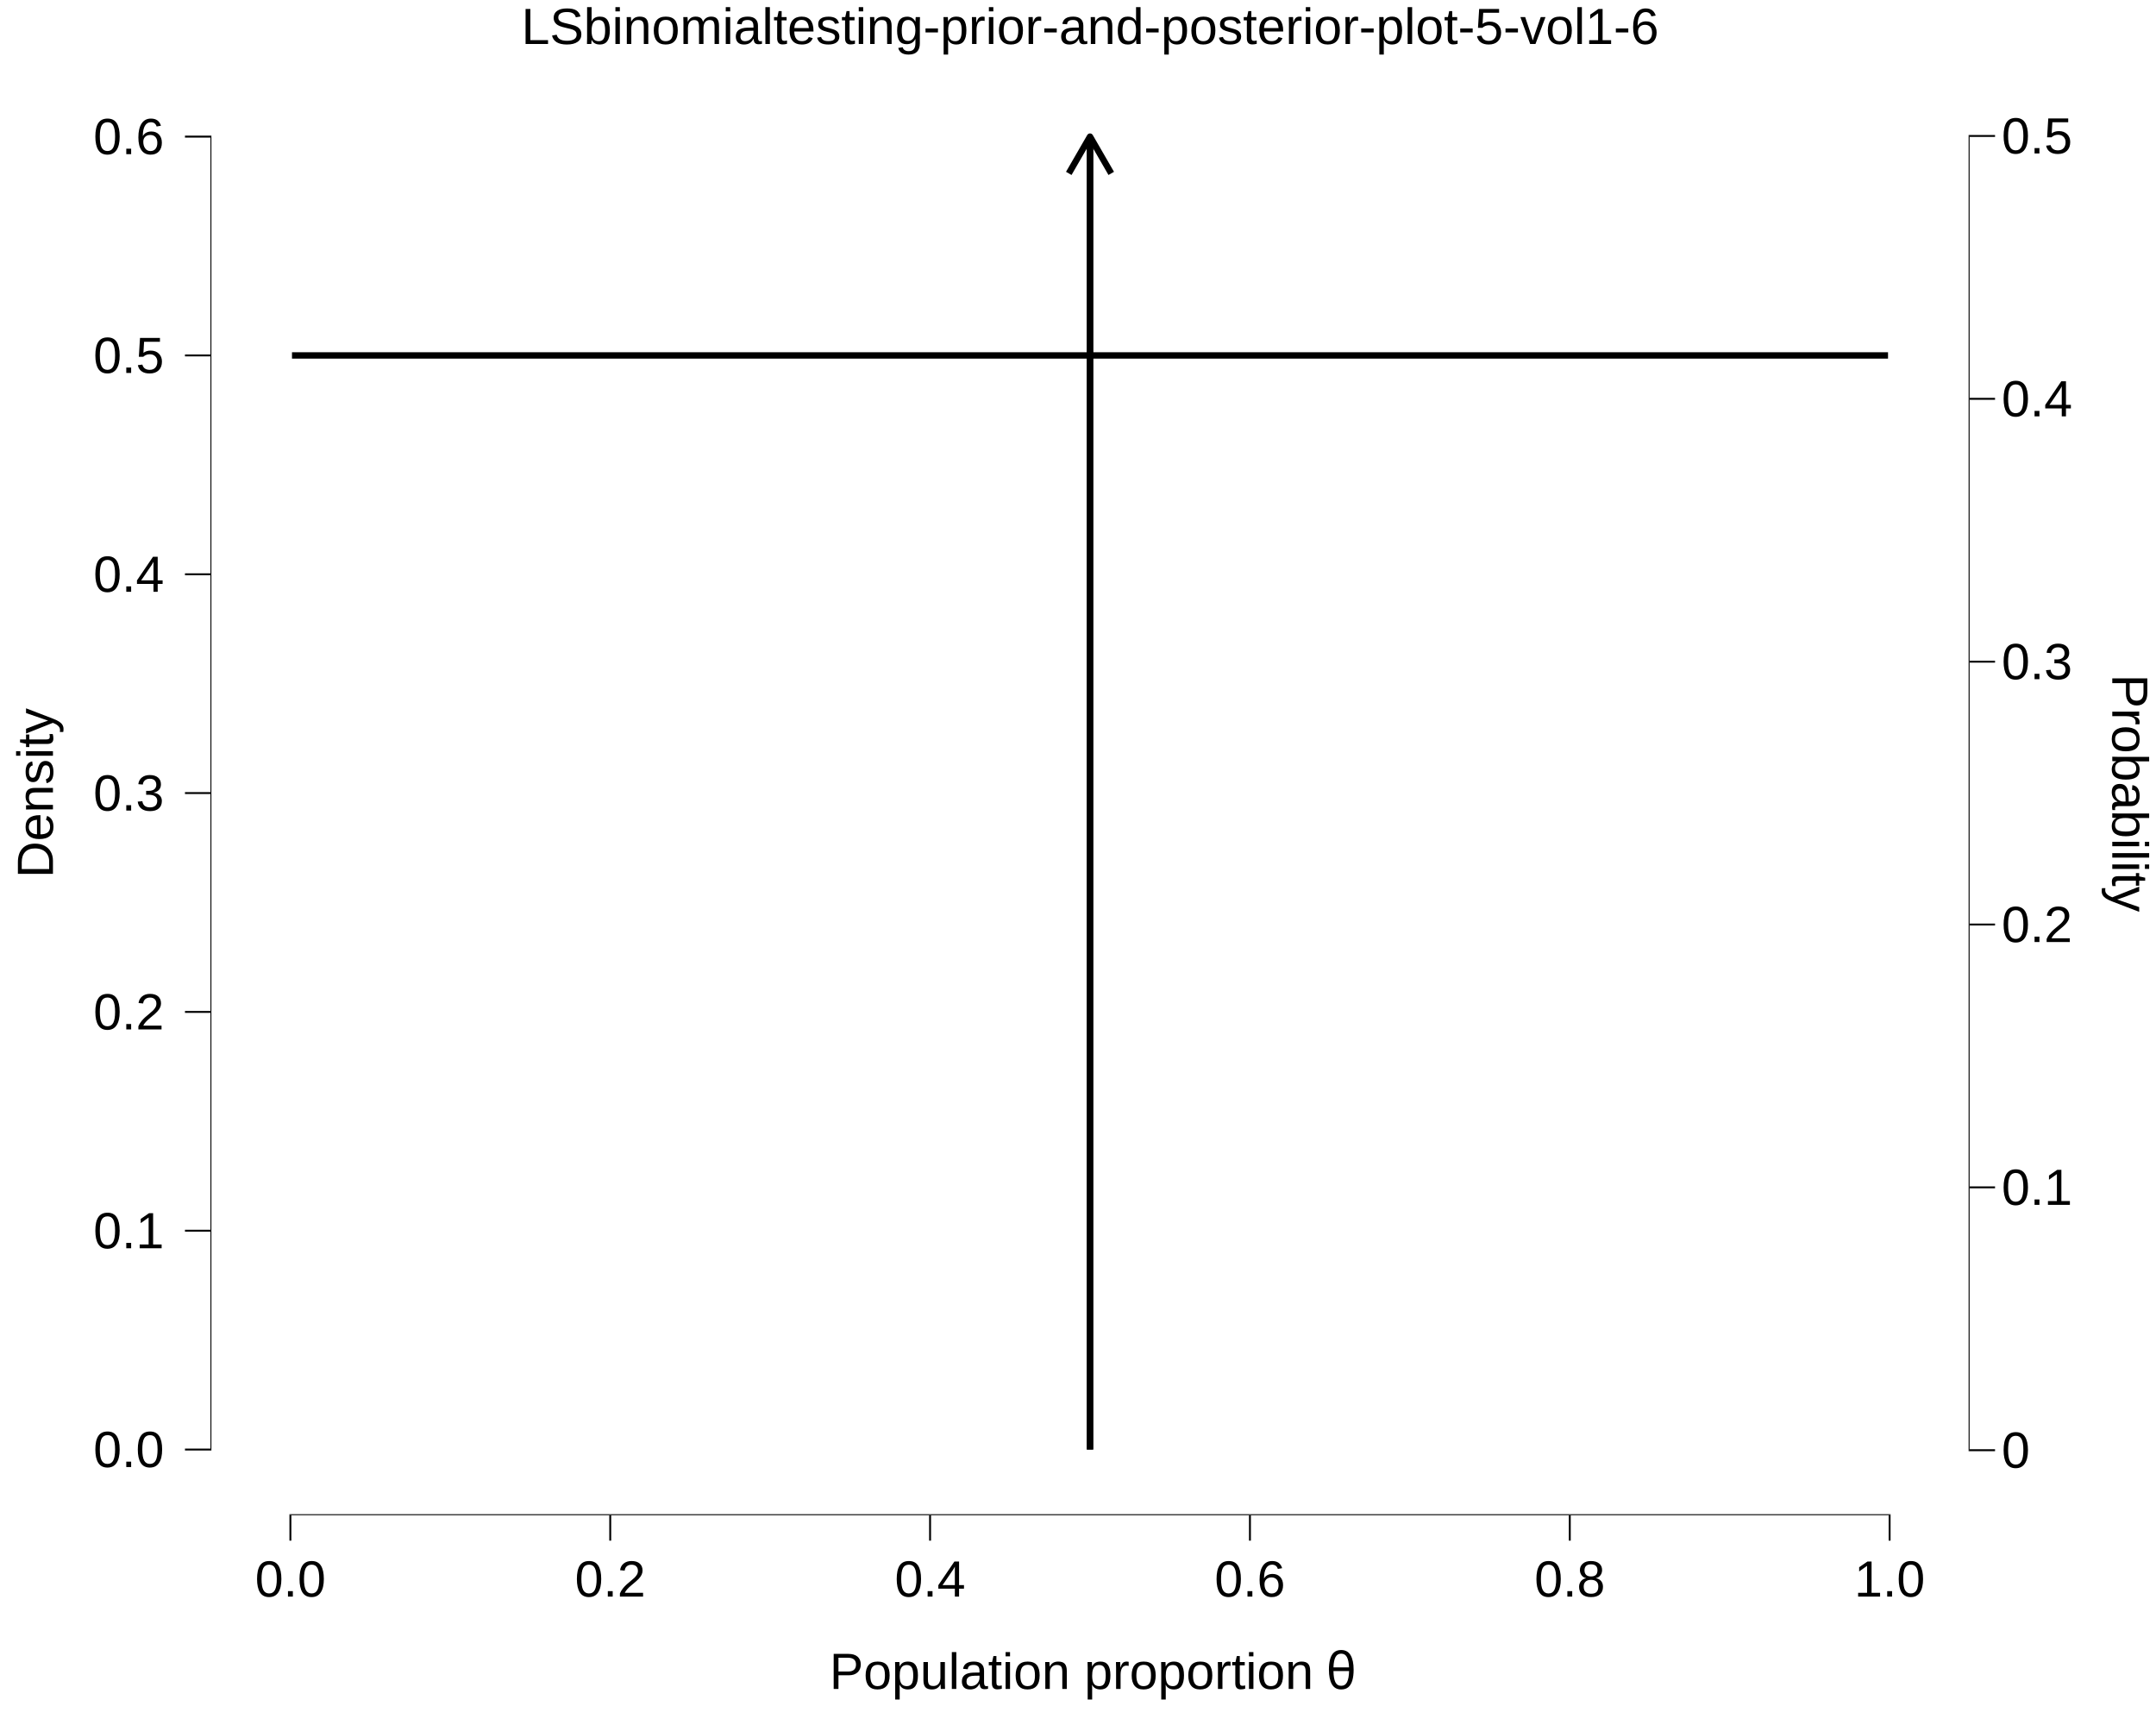
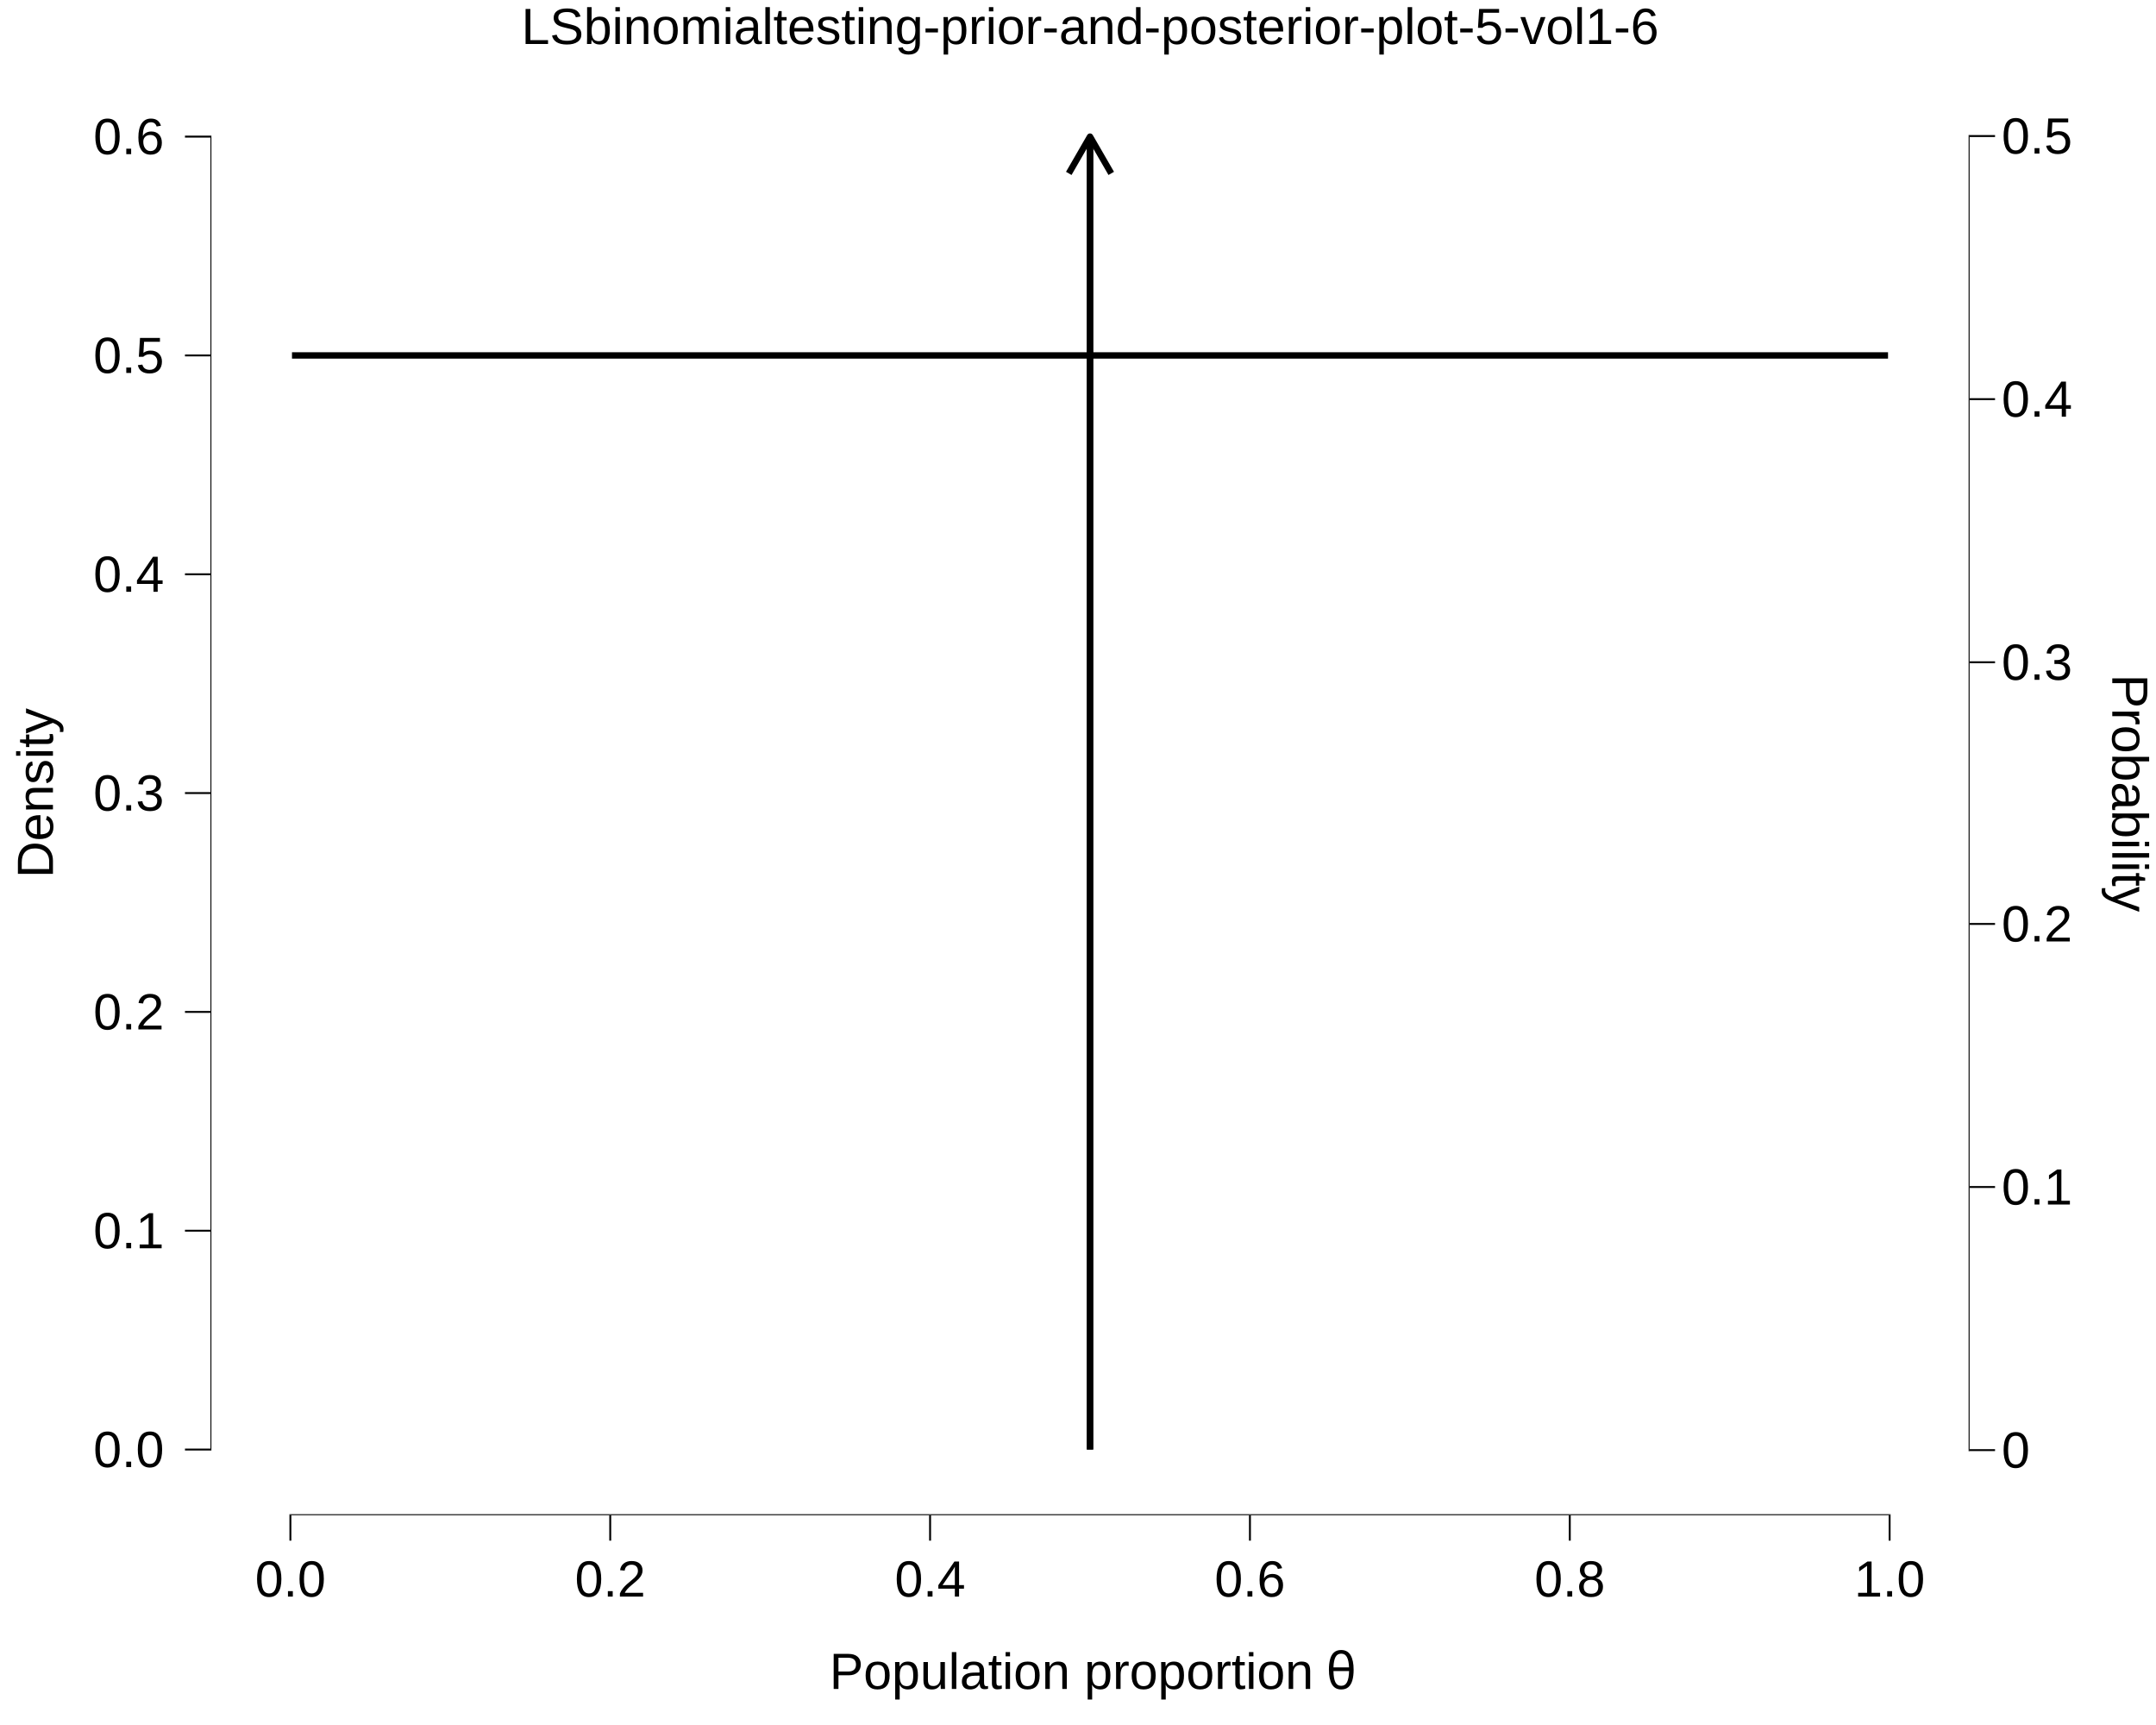
<svg xmlns="http://www.w3.org/2000/svg" viewBox="0 0 720.00 576.00">
  <defs>
    <style type="text/css">
    line, polyline, polygon, path, rect, circle {
      fill: none;
      stroke: #000000;
      stroke-linecap: round;
      stroke-linejoin: round;
      stroke-miterlimit: 10.00;
    }
  </style>
  </defs>
  <rect width="100%" height="100%" style="stroke: none; fill: #FFFFFF;" />
  <rect x="0.00" y="0.00" width="720.00" height="576.00" style="stroke-width: 10.67; stroke: none;" />
  <defs>
    <clipPath id="cpNzAuMjh8NjU3Ljc0fDUwNS45NHwyMy43MA==">
      <rect x="70.28" y="23.70" width="587.47" height="482.24" />
    </clipPath>
  </defs>
  <rect x="70.28" y="23.70" width="587.47" height="482.24" style="stroke-width: 10.67; stroke: none;" clip-path="url(#cpNzAuMjh8NjU3Ljc0fDUwNS45NHwyMy43MA==)" />
  <line x1="364.01" y1="484.02" x2="364.01" y2="45.62" style="stroke-width: 2.13; stroke-linecap: butt;" clip-path="url(#cpNzAuMjh8NjU3Ljc0fDUwNS45NHwyMy43MA==)" />
  <polyline points="371.10,57.90 364.01,45.62 356.92,57.90 " style="stroke-width: 2.13; stroke-linecap: butt;" clip-path="url(#cpNzAuMjh8NjU3Ljc0fDUwNS45NHwyMy43MA==)" />
  <line x1="364.01" y1="484.02" x2="364.01" y2="45.62" style="stroke-width: 2.13; stroke-linecap: butt;" clip-path="url(#cpNzAuMjh8NjU3Ljc0fDUwNS45NHwyMy43MA==)" />
  <polyline points="97.51,118.69 98.05,118.69 98.58,118.69 99.12,118.69 99.65,118.69 100.18,118.69 100.72,118.69 101.25,118.69 101.79,118.69 102.32,118.69 102.85,118.69 103.39,118.69 103.92,118.69 104.46,118.69 104.99,118.69 105.53,118.69 106.06,118.69 106.59,118.69 107.13,118.69 107.66,118.69 108.20,118.69 108.73,118.69 109.26,118.69 109.80,118.69 110.33,118.69 110.87,118.69 111.40,118.69 111.93,118.69 112.47,118.69 113.00,118.69 113.54,118.69 114.07,118.69 114.60,118.69 115.14,118.69 115.67,118.69 116.21,118.69 116.74,118.69 117.27,118.69 117.81,118.69 118.34,118.69 118.88,118.69 119.41,118.69 119.94,118.69 120.48,118.69 121.01,118.69 121.55,118.69 122.08,118.69 122.62,118.69 123.15,118.69 123.68,118.69 124.22,118.69 124.75,118.69 125.29,118.69 125.82,118.69 126.35,118.69 126.89,118.69 127.42,118.69 127.96,118.69 128.49,118.69 129.02,118.69 129.56,118.69 130.09,118.69 130.63,118.69 131.16,118.69 131.69,118.69 132.23,118.69 132.76,118.69 133.30,118.69 133.83,118.69 134.36,118.69 134.90,118.69 135.43,118.69 135.97,118.69 136.50,118.69 137.03,118.69 137.57,118.69 138.10,118.69 138.64,118.69 139.17,118.69 139.71,118.69 140.24,118.69 140.77,118.69 141.31,118.69 141.84,118.69 142.38,118.69 142.91,118.69 143.44,118.69 143.98,118.69 144.51,118.69 145.05,118.69 145.58,118.69 146.11,118.69 146.65,118.69 147.18,118.69 147.72,118.69 148.25,118.69 148.78,118.69 149.32,118.69 149.85,118.69 150.39,118.69 150.92,118.69 151.45,118.69 151.99,118.69 152.52,118.69 153.06,118.69 153.59,118.69 154.12,118.69 154.66,118.69 155.19,118.69 155.73,118.69 156.26,118.69 156.79,118.69 157.33,118.69 157.86,118.69 158.40,118.69 158.93,118.69 159.47,118.69 160.00,118.69 160.53,118.69 161.07,118.69 161.60,118.69 162.14,118.69 162.67,118.69 163.20,118.69 163.74,118.69 164.27,118.69 164.81,118.69 165.34,118.69 165.87,118.69 166.41,118.69 166.94,118.69 167.48,118.69 168.01,118.69 168.54,118.69 169.08,118.69 169.61,118.69 170.15,118.69 170.68,118.69 171.21,118.69 171.75,118.69 172.28,118.69 172.82,118.69 173.35,118.69 173.88,118.69 174.42,118.69 174.95,118.69 175.49,118.69 176.02,118.69 176.56,118.69 177.09,118.69 177.62,118.69 178.16,118.69 178.69,118.69 179.23,118.69 179.76,118.69 180.29,118.69 180.83,118.69 181.36,118.69 181.90,118.69 182.43,118.69 182.96,118.69 183.50,118.69 184.03,118.69 184.57,118.69 185.10,118.69 185.63,118.69 186.17,118.69 186.70,118.69 187.24,118.69 187.77,118.69 188.30,118.69 188.84,118.69 189.37,118.69 189.91,118.69 190.44,118.69 190.97,118.69 191.51,118.69 192.04,118.69 192.58,118.69 193.11,118.69 193.65,118.69 194.18,118.69 194.71,118.69 195.25,118.69 195.78,118.69 196.32,118.69 196.85,118.69 197.38,118.69 197.92,118.69 198.45,118.69 198.99,118.69 199.52,118.69 200.05,118.69 200.59,118.69 201.12,118.69 201.66,118.69 202.19,118.69 202.72,118.69 203.26,118.69 203.79,118.69 204.33,118.69 204.86,118.69 205.39,118.69 205.93,118.69 206.46,118.69 207.00,118.69 207.53,118.69 208.06,118.69 208.60,118.69 209.13,118.69 209.67,118.69 210.20,118.69 210.73,118.69 211.27,118.69 211.80,118.69 212.34,118.69 212.87,118.69 213.41,118.69 213.94,118.69 214.47,118.69 215.01,118.69 215.54,118.69 216.08,118.69 216.61,118.69 217.14,118.69 217.68,118.69 218.21,118.69 218.75,118.69 219.28,118.69 219.81,118.69 220.35,118.69 220.88,118.69 221.42,118.69 221.95,118.69 222.48,118.69 223.02,118.69 223.55,118.69 224.09,118.69 224.62,118.69 225.15,118.69 225.69,118.69 226.22,118.69 226.76,118.69 227.29,118.69 227.82,118.69 228.36,118.69 228.89,118.69 229.43,118.69 229.96,118.69 230.50,118.69 231.03,118.69 231.56,118.69 232.10,118.69 232.63,118.69 233.17,118.69 233.70,118.69 234.23,118.69 234.77,118.69 235.30,118.69 235.84,118.69 236.37,118.69 236.90,118.69 237.44,118.69 237.97,118.69 238.51,118.69 239.04,118.69 239.57,118.69 240.11,118.69 240.64,118.69 241.18,118.69 241.71,118.69 242.24,118.69 242.78,118.69 243.31,118.69 243.85,118.69 244.38,118.69 244.91,118.69 245.45,118.69 245.98,118.69 246.52,118.69 247.05,118.69 247.59,118.69 248.12,118.69 248.65,118.69 249.19,118.69 249.72,118.69 250.26,118.69 250.79,118.69 251.32,118.69 251.86,118.69 252.39,118.69 252.93,118.69 253.46,118.69 253.99,118.69 254.53,118.69 255.06,118.69 255.60,118.69 256.13,118.69 256.66,118.69 257.20,118.69 257.73,118.69 258.27,118.69 258.80,118.69 259.33,118.69 259.87,118.69 260.40,118.69 260.94,118.69 261.47,118.69 262.00,118.69 262.54,118.69 263.07,118.69 263.61,118.69 264.14,118.69 264.67,118.69 265.21,118.69 265.74,118.69 266.28,118.69 266.81,118.69 267.35,118.69 267.88,118.69 268.41,118.69 268.95,118.69 269.48,118.69 270.02,118.69 270.55,118.69 271.08,118.69 271.62,118.69 272.15,118.69 272.69,118.69 273.22,118.69 273.75,118.69 274.29,118.69 274.82,118.69 275.36,118.69 275.89,118.69 276.42,118.69 276.96,118.69 277.49,118.69 278.03,118.69 278.56,118.69 279.09,118.69 279.63,118.69 280.16,118.69 280.70,118.69 281.23,118.69 281.76,118.69 282.30,118.69 282.83,118.69 283.37,118.69 283.90,118.69 284.44,118.69 284.97,118.69 285.50,118.69 286.04,118.69 286.57,118.69 287.11,118.69 287.64,118.69 288.17,118.69 288.71,118.69 289.24,118.69 289.78,118.69 290.31,118.69 290.84,118.69 291.38,118.69 291.91,118.69 292.45,118.69 292.98,118.69 293.51,118.69 294.05,118.69 294.58,118.69 295.12,118.69 295.65,118.69 296.18,118.69 296.72,118.69 297.25,118.69 297.79,118.69 298.32,118.69 298.85,118.69 299.39,118.69 299.92,118.69 300.46,118.69 300.99,118.69 301.53,118.69 302.06,118.69 302.59,118.69 303.13,118.69 303.66,118.69 304.20,118.69 304.73,118.69 305.26,118.69 305.80,118.69 306.33,118.69 306.87,118.69 307.40,118.69 307.93,118.69 308.47,118.69 309.00,118.69 309.54,118.69 310.07,118.69 310.60,118.69 311.14,118.69 311.67,118.69 312.21,118.69 312.74,118.69 313.27,118.69 313.81,118.69 314.34,118.69 314.88,118.69 315.41,118.69 315.94,118.69 316.48,118.69 317.01,118.69 317.55,118.69 318.08,118.69 318.61,118.69 319.15,118.69 319.68,118.69 320.22,118.69 320.75,118.69 321.29,118.69 321.82,118.69 322.35,118.69 322.89,118.69 323.42,118.69 323.96,118.69 324.49,118.69 325.02,118.69 325.56,118.69 326.09,118.69 326.63,118.69 327.16,118.69 327.69,118.69 328.23,118.69 328.76,118.69 329.30,118.69 329.83,118.69 330.36,118.69 330.90,118.69 331.43,118.69 331.97,118.69 332.50,118.69 333.03,118.69 333.57,118.69 334.10,118.69 334.64,118.69 335.17,118.69 335.70,118.69 336.24,118.69 336.77,118.69 337.31,118.69 337.84,118.69 338.38,118.69 338.91,118.69 339.44,118.69 339.98,118.69 340.51,118.69 341.05,118.69 341.58,118.69 342.11,118.69 342.65,118.69 343.18,118.69 343.72,118.69 344.25,118.69 344.78,118.69 345.32,118.69 345.85,118.69 346.39,118.69 346.92,118.69 347.45,118.69 347.99,118.69 348.52,118.69 349.06,118.69 349.59,118.69 350.12,118.69 350.66,118.69 351.19,118.69 351.73,118.69 352.26,118.69 352.79,118.69 353.33,118.69 353.86,118.69 354.40,118.69 354.93,118.69 355.47,118.69 356.00,118.69 356.53,118.69 357.07,118.69 357.60,118.69 358.14,118.69 358.67,118.69 359.20,118.69 359.74,118.69 360.27,118.69 360.81,118.69 361.34,118.69 361.87,118.69 362.41,118.69 362.94,118.69 363.48,118.69 364.01,118.69 364.54,118.69 365.08,118.69 365.61,118.69 366.15,118.69 366.68,118.69 367.21,118.69 367.75,118.69 368.28,118.69 368.82,118.69 369.35,118.69 369.88,118.69 370.42,118.69 370.95,118.69 371.49,118.69 372.02,118.69 372.55,118.69 373.09,118.69 373.62,118.69 374.16,118.69 374.69,118.69 375.23,118.69 375.76,118.69 376.29,118.69 376.83,118.69 377.36,118.69 377.90,118.69 378.43,118.69 378.96,118.69 379.50,118.69 380.03,118.69 380.57,118.69 381.10,118.69 381.63,118.69 382.17,118.69 382.70,118.69 383.24,118.69 383.77,118.69 384.30,118.69 384.84,118.69 385.37,118.69 385.91,118.69 386.44,118.69 386.97,118.69 387.51,118.69 388.04,118.69 388.58,118.69 389.11,118.69 389.64,118.69 390.18,118.69 390.71,118.69 391.25,118.69 391.78,118.69 392.32,118.69 392.85,118.69 393.38,118.69 393.92,118.69 394.45,118.69 394.99,118.69 395.52,118.69 396.05,118.69 396.59,118.69 397.12,118.69 397.66,118.69 398.19,118.69 398.72,118.69 399.26,118.69 399.79,118.69 400.33,118.69 400.86,118.69 401.39,118.69 401.93,118.69 402.46,118.69 403.00,118.69 403.53,118.69 404.06,118.69 404.60,118.69 405.13,118.69 405.67,118.69 406.20,118.69 406.73,118.69 407.27,118.69 407.80,118.69 408.34,118.69 408.87,118.69 409.40,118.69 409.94,118.69 410.47,118.69 411.01,118.69 411.54,118.69 412.08,118.69 412.61,118.69 413.14,118.69 413.68,118.69 414.21,118.69 414.75,118.69 415.28,118.69 415.81,118.69 416.35,118.69 416.88,118.69 417.42,118.69 417.95,118.69 418.48,118.69 419.02,118.69 419.55,118.69 420.09,118.69 420.62,118.69 421.15,118.69 421.69,118.69 422.22,118.69 422.76,118.69 423.29,118.69 423.82,118.69 424.36,118.69 424.89,118.69 425.43,118.69 425.96,118.69 426.49,118.69 427.03,118.69 427.56,118.69 428.10,118.69 428.63,118.69 429.17,118.69 429.70,118.69 430.23,118.69 430.77,118.69 431.30,118.69 431.84,118.69 432.37,118.69 432.90,118.69 433.44,118.69 433.97,118.69 434.51,118.69 435.04,118.69 435.57,118.69 436.11,118.69 436.64,118.69 437.18,118.69 437.71,118.69 438.24,118.69 438.78,118.69 439.31,118.69 439.85,118.69 440.38,118.69 440.91,118.69 441.45,118.69 441.98,118.69 442.52,118.69 443.05,118.69 443.58,118.69 444.12,118.69 444.65,118.69 445.19,118.69 445.72,118.69 446.26,118.69 446.79,118.69 447.32,118.69 447.86,118.69 448.39,118.69 448.93,118.69 449.46,118.69 449.99,118.69 450.53,118.69 451.06,118.69 451.60,118.69 452.13,118.69 452.66,118.69 453.20,118.69 453.73,118.69 454.27,118.69 454.80,118.69 455.33,118.69 455.87,118.69 456.40,118.69 456.94,118.69 457.47,118.69 458.00,118.69 458.54,118.69 459.07,118.69 459.61,118.69 460.14,118.69 460.67,118.69 461.21,118.69 461.74,118.69 462.28,118.69 462.81,118.69 463.34,118.69 463.88,118.69 464.41,118.69 464.95,118.69 465.48,118.69 466.02,118.69 466.55,118.69 467.08,118.69 467.62,118.69 468.15,118.69 468.69,118.69 469.22,118.69 469.75,118.69 470.29,118.69 470.82,118.69 471.36,118.69 471.89,118.69 472.42,118.69 472.96,118.69 473.49,118.69 474.03,118.69 474.56,118.69 475.09,118.69 475.63,118.69 476.16,118.69 476.70,118.69 477.23,118.69 477.76,118.69 478.30,118.69 478.83,118.69 479.37,118.69 479.90,118.69 480.43,118.69 480.97,118.69 481.50,118.69 482.04,118.69 482.57,118.69 483.11,118.69 483.64,118.69 484.17,118.69 484.71,118.69 485.24,118.69 485.78,118.69 486.31,118.69 486.84,118.69 487.38,118.69 487.91,118.69 488.45,118.69 488.98,118.69 489.51,118.69 490.05,118.69 490.58,118.69 491.12,118.69 491.65,118.69 492.18,118.69 492.72,118.69 493.25,118.69 493.79,118.69 494.32,118.69 494.85,118.69 495.39,118.69 495.92,118.69 496.46,118.69 496.99,118.69 497.52,118.69 498.06,118.69 498.59,118.69 499.13,118.69 499.66,118.69 500.20,118.69 500.73,118.69 501.26,118.69 501.80,118.69 502.33,118.69 502.87,118.69 503.40,118.69 503.93,118.69 504.47,118.69 505.00,118.69 505.54,118.69 506.07,118.69 506.60,118.69 507.14,118.69 507.67,118.69 508.21,118.69 508.74,118.69 509.27,118.69 509.81,118.69 510.34,118.69 510.88,118.69 511.41,118.69 511.94,118.69 512.48,118.69 513.01,118.69 513.55,118.69 514.08,118.69 514.61,118.69 515.15,118.69 515.68,118.69 516.22,118.69 516.75,118.69 517.28,118.69 517.82,118.69 518.35,118.69 518.89,118.69 519.42,118.69 519.96,118.69 520.49,118.69 521.02,118.69 521.56,118.69 522.09,118.69 522.63,118.69 523.16,118.69 523.69,118.69 524.23,118.69 524.76,118.69 525.30,118.69 525.83,118.69 526.36,118.69 526.90,118.69 527.43,118.69 527.97,118.69 528.50,118.69 529.03,118.69 529.57,118.69 530.10,118.69 530.64,118.69 531.17,118.69 531.70,118.69 532.24,118.69 532.77,118.69 533.31,118.69 533.84,118.69 534.37,118.69 534.91,118.69 535.44,118.69 535.98,118.69 536.51,118.69 537.05,118.69 537.58,118.69 538.11,118.69 538.65,118.69 539.18,118.69 539.72,118.69 540.25,118.69 540.78,118.69 541.32,118.69 541.85,118.69 542.39,118.69 542.92,118.69 543.45,118.69 543.99,118.69 544.52,118.69 545.06,118.69 545.59,118.69 546.12,118.69 546.66,118.69 547.19,118.69 547.73,118.69 548.26,118.69 548.79,118.69 549.33,118.69 549.86,118.69 550.40,118.69 550.93,118.69 551.46,118.69 552.00,118.69 552.53,118.69 553.07,118.69 553.60,118.69 554.14,118.69 554.67,118.69 555.20,118.69 555.74,118.69 556.27,118.69 556.81,118.69 557.34,118.69 557.87,118.69 558.41,118.69 558.94,118.69 559.48,118.69 560.01,118.69 560.54,118.69 561.08,118.69 561.61,118.69 562.15,118.69 562.68,118.69 563.21,118.69 563.75,118.69 564.28,118.69 564.82,118.69 565.35,118.69 565.88,118.69 566.42,118.69 566.95,118.69 567.49,118.69 568.02,118.69 568.55,118.69 569.09,118.69 569.62,118.69 570.16,118.69 570.69,118.69 571.22,118.69 571.76,118.69 572.29,118.69 572.83,118.69 573.36,118.69 573.90,118.69 574.43,118.69 574.96,118.69 575.50,118.69 576.03,118.69 576.57,118.69 577.10,118.69 577.63,118.69 578.17,118.69 578.70,118.69 579.24,118.69 579.77,118.69 580.30,118.69 580.84,118.69 581.37,118.69 581.91,118.69 582.44,118.69 582.97,118.69 583.51,118.69 584.04,118.69 584.58,118.69 585.11,118.69 585.64,118.69 586.18,118.69 586.71,118.69 587.25,118.69 587.78,118.69 588.31,118.69 588.85,118.69 589.38,118.69 589.92,118.69 590.45,118.69 590.99,118.69 591.52,118.69 592.05,118.69 592.59,118.69 593.12,118.69 593.66,118.69 594.19,118.69 594.72,118.69 595.26,118.69 595.79,118.69 596.33,118.69 596.86,118.69 597.39,118.69 597.93,118.69 598.46,118.69 599.00,118.69 599.53,118.69 600.06,118.69 600.60,118.69 601.13,118.69 601.67,118.69 602.20,118.69 602.73,118.69 603.27,118.69 603.80,118.69 604.34,118.69 604.87,118.69 605.40,118.69 605.94,118.69 606.47,118.69 607.01,118.69 607.54,118.69 608.08,118.69 608.61,118.69 609.14,118.69 609.68,118.69 610.21,118.69 610.75,118.69 611.28,118.69 611.81,118.69 612.35,118.69 612.88,118.69 613.42,118.69 613.95,118.69 614.48,118.69 615.02,118.69 615.55,118.69 616.09,118.69 616.62,118.69 617.15,118.69 617.69,118.69 618.22,118.69 618.76,118.69 619.29,118.69 619.82,118.69 620.36,118.69 620.89,118.69 621.43,118.69 621.96,118.69 622.49,118.69 623.03,118.69 623.56,118.69 624.10,118.69 624.63,118.69 625.16,118.69 625.70,118.69 626.23,118.69 626.77,118.69 627.30,118.69 627.84,118.69 628.37,118.69 628.90,118.69 629.44,118.69 629.97,118.69 630.51,118.69 " style="stroke-width: 2.13; stroke-linecap: butt;" clip-path="url(#cpNzAuMjh8NjU3Ljc0fDUwNS45NHwyMy43MA==)" />
  <line x1="96.66" y1="505.94" x2="631.36" y2="505.94" style="stroke-width: 0.64; stroke-linecap: butt;" clip-path="url(#cpNzAuMjh8NjU3Ljc0fDUwNS45NHwyMy43MA==)" />
  <line x1="70.28" y1="484.34" x2="70.28" y2="45.30" style="stroke-width: 0.64; stroke-linecap: butt;" clip-path="url(#cpNzAuMjh8NjU3Ljc0fDUwNS45NHwyMy43MA==)" />
  <line x1="657.74" y1="484.56" x2="657.74" y2="45.08" style="stroke-width: 0.64; stroke-linecap: butt;" clip-path="url(#cpNzAuMjh8NjU3Ljc0fDUwNS45NHwyMy43MA==)" />
  <rect x="70.28" y="23.70" width="587.47" height="482.24" style="stroke-width: 0.00; stroke: none;" clip-path="url(#cpNzAuMjh8NjU3Ljc0fDUwNS45NHwyMy43MA==)" />
  <defs>
    <clipPath id="cpMC4wMHw3MjAuMDB8NTc2LjAwfDAuMDA=">
      <rect x="0.00" y="0.00" width="720.00" height="576.00" />
    </clipPath>
  </defs>
  <polyline points="70.28,505.94 70.28,23.70 " style="stroke-width: 0.00; stroke: none; stroke-linecap: butt;" clip-path="url(#cpMC4wMHw3MjAuMDB8NTc2LjAwfDAuMDA=)" />
  <g clip-path="url(#cpMC4wMHw3MjAuMDB8NTc2LjAwfDAuMDA=)">
    <text x="31.17" y="489.87" style="font-size: 17.00px; font-family: Liberation Sans;" textLength="23.62px" lengthAdjust="spacingAndGlyphs">0.0</text>
  </g>
  <g clip-path="url(#cpMC4wMHw3MjAuMDB8NTc2LjAwfDAuMDA=)">
    <text x="31.17" y="416.81" style="font-size: 17.00px; font-family: Liberation Sans;" textLength="23.62px" lengthAdjust="spacingAndGlyphs">0.1</text>
  </g>
  <g clip-path="url(#cpMC4wMHw3MjAuMDB8NTc2LjAwfDAuMDA=)">
    <text x="31.17" y="343.74" style="font-size: 17.00px; font-family: Liberation Sans;" textLength="23.62px" lengthAdjust="spacingAndGlyphs">0.2</text>
  </g>
  <g clip-path="url(#cpMC4wMHw3MjAuMDB8NTc2LjAwfDAuMDA=)">
    <text x="31.17" y="270.67" style="font-size: 17.00px; font-family: Liberation Sans;" textLength="23.62px" lengthAdjust="spacingAndGlyphs">0.3</text>
  </g>
  <g clip-path="url(#cpMC4wMHw3MjAuMDB8NTc2LjAwfDAuMDA=)">
    <text x="31.17" y="197.61" style="font-size: 17.00px; font-family: Liberation Sans;" textLength="23.62px" lengthAdjust="spacingAndGlyphs">0.4</text>
  </g>
  <g clip-path="url(#cpMC4wMHw3MjAuMDB8NTc2LjAwfDAuMDA=)">
    <text x="31.17" y="124.54" style="font-size: 17.00px; font-family: Liberation Sans;" textLength="23.62px" lengthAdjust="spacingAndGlyphs">0.5</text>
  </g>
  <g clip-path="url(#cpMC4wMHw3MjAuMDB8NTc2LjAwfDAuMDA=)">
    <text x="31.17" y="51.47" style="font-size: 17.00px; font-family: Liberation Sans;" textLength="23.62px" lengthAdjust="spacingAndGlyphs">0.6</text>
  </g>
  <polyline points="61.77,484.02 70.28,484.02 " style="stroke-width: 0.64; stroke-linecap: butt;" clip-path="url(#cpMC4wMHw3MjAuMDB8NTc2LjAwfDAuMDA=)" />
  <polyline points="61.77,410.95 70.28,410.95 " style="stroke-width: 0.64; stroke-linecap: butt;" clip-path="url(#cpMC4wMHw3MjAuMDB8NTc2LjAwfDAuMDA=)" />
  <polyline points="61.77,337.89 70.28,337.89 " style="stroke-width: 0.64; stroke-linecap: butt;" clip-path="url(#cpMC4wMHw3MjAuMDB8NTc2LjAwfDAuMDA=)" />
  <polyline points="61.77,264.82 70.28,264.82 " style="stroke-width: 0.64; stroke-linecap: butt;" clip-path="url(#cpMC4wMHw3MjAuMDB8NTc2LjAwfDAuMDA=)" />
  <polyline points="61.77,191.76 70.28,191.76 " style="stroke-width: 0.64; stroke-linecap: butt;" clip-path="url(#cpMC4wMHw3MjAuMDB8NTc2LjAwfDAuMDA=)" />
  <polyline points="61.77,118.69 70.28,118.69 " style="stroke-width: 0.64; stroke-linecap: butt;" clip-path="url(#cpMC4wMHw3MjAuMDB8NTc2LjAwfDAuMDA=)" />
  <polyline points="61.77,45.62 70.28,45.62 " style="stroke-width: 0.64; stroke-linecap: butt;" clip-path="url(#cpMC4wMHw3MjAuMDB8NTc2LjAwfDAuMDA=)" />
  <polyline points="657.74,505.94 657.74,23.70 " style="stroke-width: 0.00; stroke: none; stroke-linecap: butt;" clip-path="url(#cpMC4wMHw3MjAuMDB8NTc2LjAwfDAuMDA=)" />
-   <polyline points="657.74,484.24 666.25,484.24 " style="stroke-width: 0.64; stroke-linecap: butt;" clip-path="url(#cpMC4wMHw3MjAuMDB8NTc2LjAwfDAuMDA=)" />
-   <polyline points="657.74,396.47 666.25,396.47 " style="stroke-width: 0.64; stroke-linecap: butt;" clip-path="url(#cpMC4wMHw3MjAuMDB8NTc2LjAwfDAuMDA=)" />
-   <polyline points="657.74,308.71 666.25,308.71 " style="stroke-width: 0.64; stroke-linecap: butt;" clip-path="url(#cpMC4wMHw3MjAuMDB8NTc2LjAwfDAuMDA=)" />
-   <polyline points="657.74,220.94 666.25,220.94 " style="stroke-width: 0.64; stroke-linecap: butt;" clip-path="url(#cpMC4wMHw3MjAuMDB8NTc2LjAwfDAuMDA=)" />
-   <polyline points="657.74,133.17 666.25,133.17 " style="stroke-width: 0.64; stroke-linecap: butt;" clip-path="url(#cpMC4wMHw3MjAuMDB8NTc2LjAwfDAuMDA=)" />
-   <polyline points="657.74,45.40 666.25,45.40 " style="stroke-width: 0.64; stroke-linecap: butt;" clip-path="url(#cpMC4wMHw3MjAuMDB8NTc2LjAwfDAuMDA=)" />
+   <polyline points="657.74,484.22 666.25,484.22 " style="stroke-width: 0.64; stroke-linecap: butt;" clip-path="url(#cpMC4wMHw3MjAuMDB8NTc2LjAwfDAuMDA=)" />
+   <polyline points="657.74,396.36 666.25,396.36 " style="stroke-width: 0.64; stroke-linecap: butt;" clip-path="url(#cpMC4wMHw3MjAuMDB8NTc2LjAwfDAuMDA=)" />
+   <polyline points="657.74,308.51 666.25,308.51 " style="stroke-width: 0.64; stroke-linecap: butt;" clip-path="url(#cpMC4wMHw3MjAuMDB8NTc2LjAwfDAuMDA=)" />
+   <polyline points="657.74,221.14 666.25,221.14 " style="stroke-width: 0.64; stroke-linecap: butt;" clip-path="url(#cpMC4wMHw3MjAuMDB8NTc2LjAwfDAuMDA=)" />
+   <polyline points="657.74,133.28 666.25,133.28 " style="stroke-width: 0.64; stroke-linecap: butt;" clip-path="url(#cpMC4wMHw3MjAuMDB8NTc2LjAwfDAuMDA=)" />
+   <polyline points="657.74,45.43 666.25,45.43 " style="stroke-width: 0.64; stroke-linecap: butt;" clip-path="url(#cpMC4wMHw3MjAuMDB8NTc2LjAwfDAuMDA=)" />
  <g clip-path="url(#cpMC4wMHw3MjAuMDB8NTc2LjAwfDAuMDA=)">
-     <text x="668.44" y="490.09" style="font-size: 17.00px; font-family: Liberation Sans;" textLength="9.45px" lengthAdjust="spacingAndGlyphs">0</text>
+     <text x="668.44" y="490.07" style="font-size: 17.00px; font-family: Liberation Sans;" textLength="9.45px" lengthAdjust="spacingAndGlyphs">0</text>
  </g>
  <g clip-path="url(#cpMC4wMHw3MjAuMDB8NTc2LjAwfDAuMDA=)">
-     <text x="668.44" y="402.32" style="font-size: 17.00px; font-family: Liberation Sans;" textLength="23.62px" lengthAdjust="spacingAndGlyphs">0.1</text>
+     <text x="668.44" y="402.21" style="font-size: 17.00px; font-family: Liberation Sans;" textLength="23.62px" lengthAdjust="spacingAndGlyphs">0.1</text>
  </g>
  <g clip-path="url(#cpMC4wMHw3MjAuMDB8NTc2LjAwfDAuMDA=)">
-     <text x="668.44" y="314.56" style="font-size: 17.00px; font-family: Liberation Sans;" textLength="23.62px" lengthAdjust="spacingAndGlyphs">0.2</text>
+     <text x="668.44" y="314.36" style="font-size: 17.00px; font-family: Liberation Sans;" textLength="23.62px" lengthAdjust="spacingAndGlyphs">0.2</text>
  </g>
  <g clip-path="url(#cpMC4wMHw3MjAuMDB8NTc2LjAwfDAuMDA=)">
-     <text x="668.44" y="226.79" style="font-size: 17.00px; font-family: Liberation Sans;" textLength="23.62px" lengthAdjust="spacingAndGlyphs">0.3</text>
+     <text x="668.44" y="226.99" style="font-size: 17.00px; font-family: Liberation Sans;" textLength="23.62px" lengthAdjust="spacingAndGlyphs">0.3</text>
  </g>
  <g clip-path="url(#cpMC4wMHw3MjAuMDB8NTc2LjAwfDAuMDA=)">
-     <text x="668.44" y="139.02" style="font-size: 17.00px; font-family: Liberation Sans;" textLength="23.62px" lengthAdjust="spacingAndGlyphs">0.4</text>
+     <text x="668.44" y="139.13" style="font-size: 17.00px; font-family: Liberation Sans;" textLength="23.62px" lengthAdjust="spacingAndGlyphs">0.4</text>
  </g>
  <g clip-path="url(#cpMC4wMHw3MjAuMDB8NTc2LjAwfDAuMDA=)">
-     <text x="668.44" y="51.25" style="font-size: 17.00px; font-family: Liberation Sans;" textLength="23.62px" lengthAdjust="spacingAndGlyphs">0.5</text>
+     <text x="668.44" y="51.28" style="font-size: 17.00px; font-family: Liberation Sans;" textLength="23.62px" lengthAdjust="spacingAndGlyphs">0.5</text>
  </g>
  <polyline points="70.28,505.94 657.74,505.94 " style="stroke-width: 0.00; stroke: none; stroke-linecap: butt;" clip-path="url(#cpMC4wMHw3MjAuMDB8NTc2LjAwfDAuMDA=)" />
  <polyline points="96.98,514.44 96.98,505.94 " style="stroke-width: 0.64; stroke-linecap: butt;" clip-path="url(#cpMC4wMHw3MjAuMDB8NTc2LjAwfDAuMDA=)" />
  <polyline points="203.79,514.44 203.79,505.94 " style="stroke-width: 0.64; stroke-linecap: butt;" clip-path="url(#cpMC4wMHw3MjAuMDB8NTc2LjAwfDAuMDA=)" />
  <polyline points="310.60,514.44 310.60,505.94 " style="stroke-width: 0.64; stroke-linecap: butt;" clip-path="url(#cpMC4wMHw3MjAuMDB8NTc2LjAwfDAuMDA=)" />
  <polyline points="417.42,514.44 417.42,505.94 " style="stroke-width: 0.64; stroke-linecap: butt;" clip-path="url(#cpMC4wMHw3MjAuMDB8NTc2LjAwfDAuMDA=)" />
  <polyline points="524.23,514.44 524.23,505.94 " style="stroke-width: 0.64; stroke-linecap: butt;" clip-path="url(#cpMC4wMHw3MjAuMDB8NTc2LjAwfDAuMDA=)" />
  <polyline points="631.04,514.44 631.04,505.94 " style="stroke-width: 0.64; stroke-linecap: butt;" clip-path="url(#cpMC4wMHw3MjAuMDB8NTc2LjAwfDAuMDA=)" />
  <g clip-path="url(#cpMC4wMHw3MjAuMDB8NTc2LjAwfDAuMDA=)">
    <text x="85.17" y="533.12" style="font-size: 17.00px; font-family: Liberation Sans;" textLength="23.62px" lengthAdjust="spacingAndGlyphs">0.0</text>
  </g>
  <g clip-path="url(#cpMC4wMHw3MjAuMDB8NTc2LjAwfDAuMDA=)">
    <text x="191.98" y="533.12" style="font-size: 17.00px; font-family: Liberation Sans;" textLength="23.62px" lengthAdjust="spacingAndGlyphs">0.2</text>
  </g>
  <g clip-path="url(#cpMC4wMHw3MjAuMDB8NTc2LjAwfDAuMDA=)">
    <text x="298.79" y="533.12" style="font-size: 17.00px; font-family: Liberation Sans;" textLength="23.62px" lengthAdjust="spacingAndGlyphs">0.4</text>
  </g>
  <g clip-path="url(#cpMC4wMHw3MjAuMDB8NTc2LjAwfDAuMDA=)">
    <text x="405.60" y="533.12" style="font-size: 17.00px; font-family: Liberation Sans;" textLength="23.62px" lengthAdjust="spacingAndGlyphs">0.6</text>
  </g>
  <g clip-path="url(#cpMC4wMHw3MjAuMDB8NTc2LjAwfDAuMDA=)">
    <text x="512.42" y="533.12" style="font-size: 17.00px; font-family: Liberation Sans;" textLength="23.62px" lengthAdjust="spacingAndGlyphs">0.8</text>
  </g>
  <g clip-path="url(#cpMC4wMHw3MjAuMDB8NTc2LjAwfDAuMDA=)">
    <text x="619.23" y="533.12" style="font-size: 17.00px; font-family: Liberation Sans;" textLength="23.62px" lengthAdjust="spacingAndGlyphs">1.0</text>
  </g>
  <g clip-path="url(#cpMC4wMHw3MjAuMDB8NTc2LjAwfDAuMDA=)">
    <text x="277.02" y="563.96" style="font-size: 17.00px; font-family: Liberation Sans;" textLength="161.59px" lengthAdjust="spacingAndGlyphs">Population proportion</text>
  </g>
  <g clip-path="url(#cpMC4wMHw3MjAuMDB8NTc2LjAwfDAuMDA=)">
    <text x="438.61" y="563.96" style="font-size: 17.00px; font-family: Symbola;" textLength="4.25px" lengthAdjust="spacingAndGlyphs"> </text>
  </g>
  <g clip-path="url(#cpMC4wMHw3MjAuMDB8NTc2LjAwfDAuMDA=)">
    <text x="442.86" y="563.96" style="font-size: 17.00px; font-family: Symbola;" textLength="8.14px" lengthAdjust="spacingAndGlyphs">θ</text>
  </g>
  <g clip-path="url(#cpMC4wMHw3MjAuMDB8NTc2LjAwfDAuMDA=)">
    <text transform="translate(17.68,293.17) rotate(-90)" style="font-size: 17.00px; font-family: Liberation Sans;" textLength="56.69px" lengthAdjust="spacingAndGlyphs">Density</text>
  </g>
  <g clip-path="url(#cpMC4wMHw3MjAuMDB8NTc2LjAwfDAuMDA=)">
    <text transform="translate(705.40,225.13) rotate(90)" style="font-size: 17.00px; font-family: Liberation Sans;" textLength="79.38px" lengthAdjust="spacingAndGlyphs">Probability</text>
  </g>
  <g clip-path="url(#cpMC4wMHw3MjAuMDB8NTc2LjAwfDAuMDA=)">
    <text x="174.13" y="14.69" style="font-size: 17.00px; font-family: Liberation Sans;" textLength="379.77px" lengthAdjust="spacingAndGlyphs">LSbinomialtesting-prior-and-posterior-plot-5-vol1-6</text>
  </g>
</svg>
